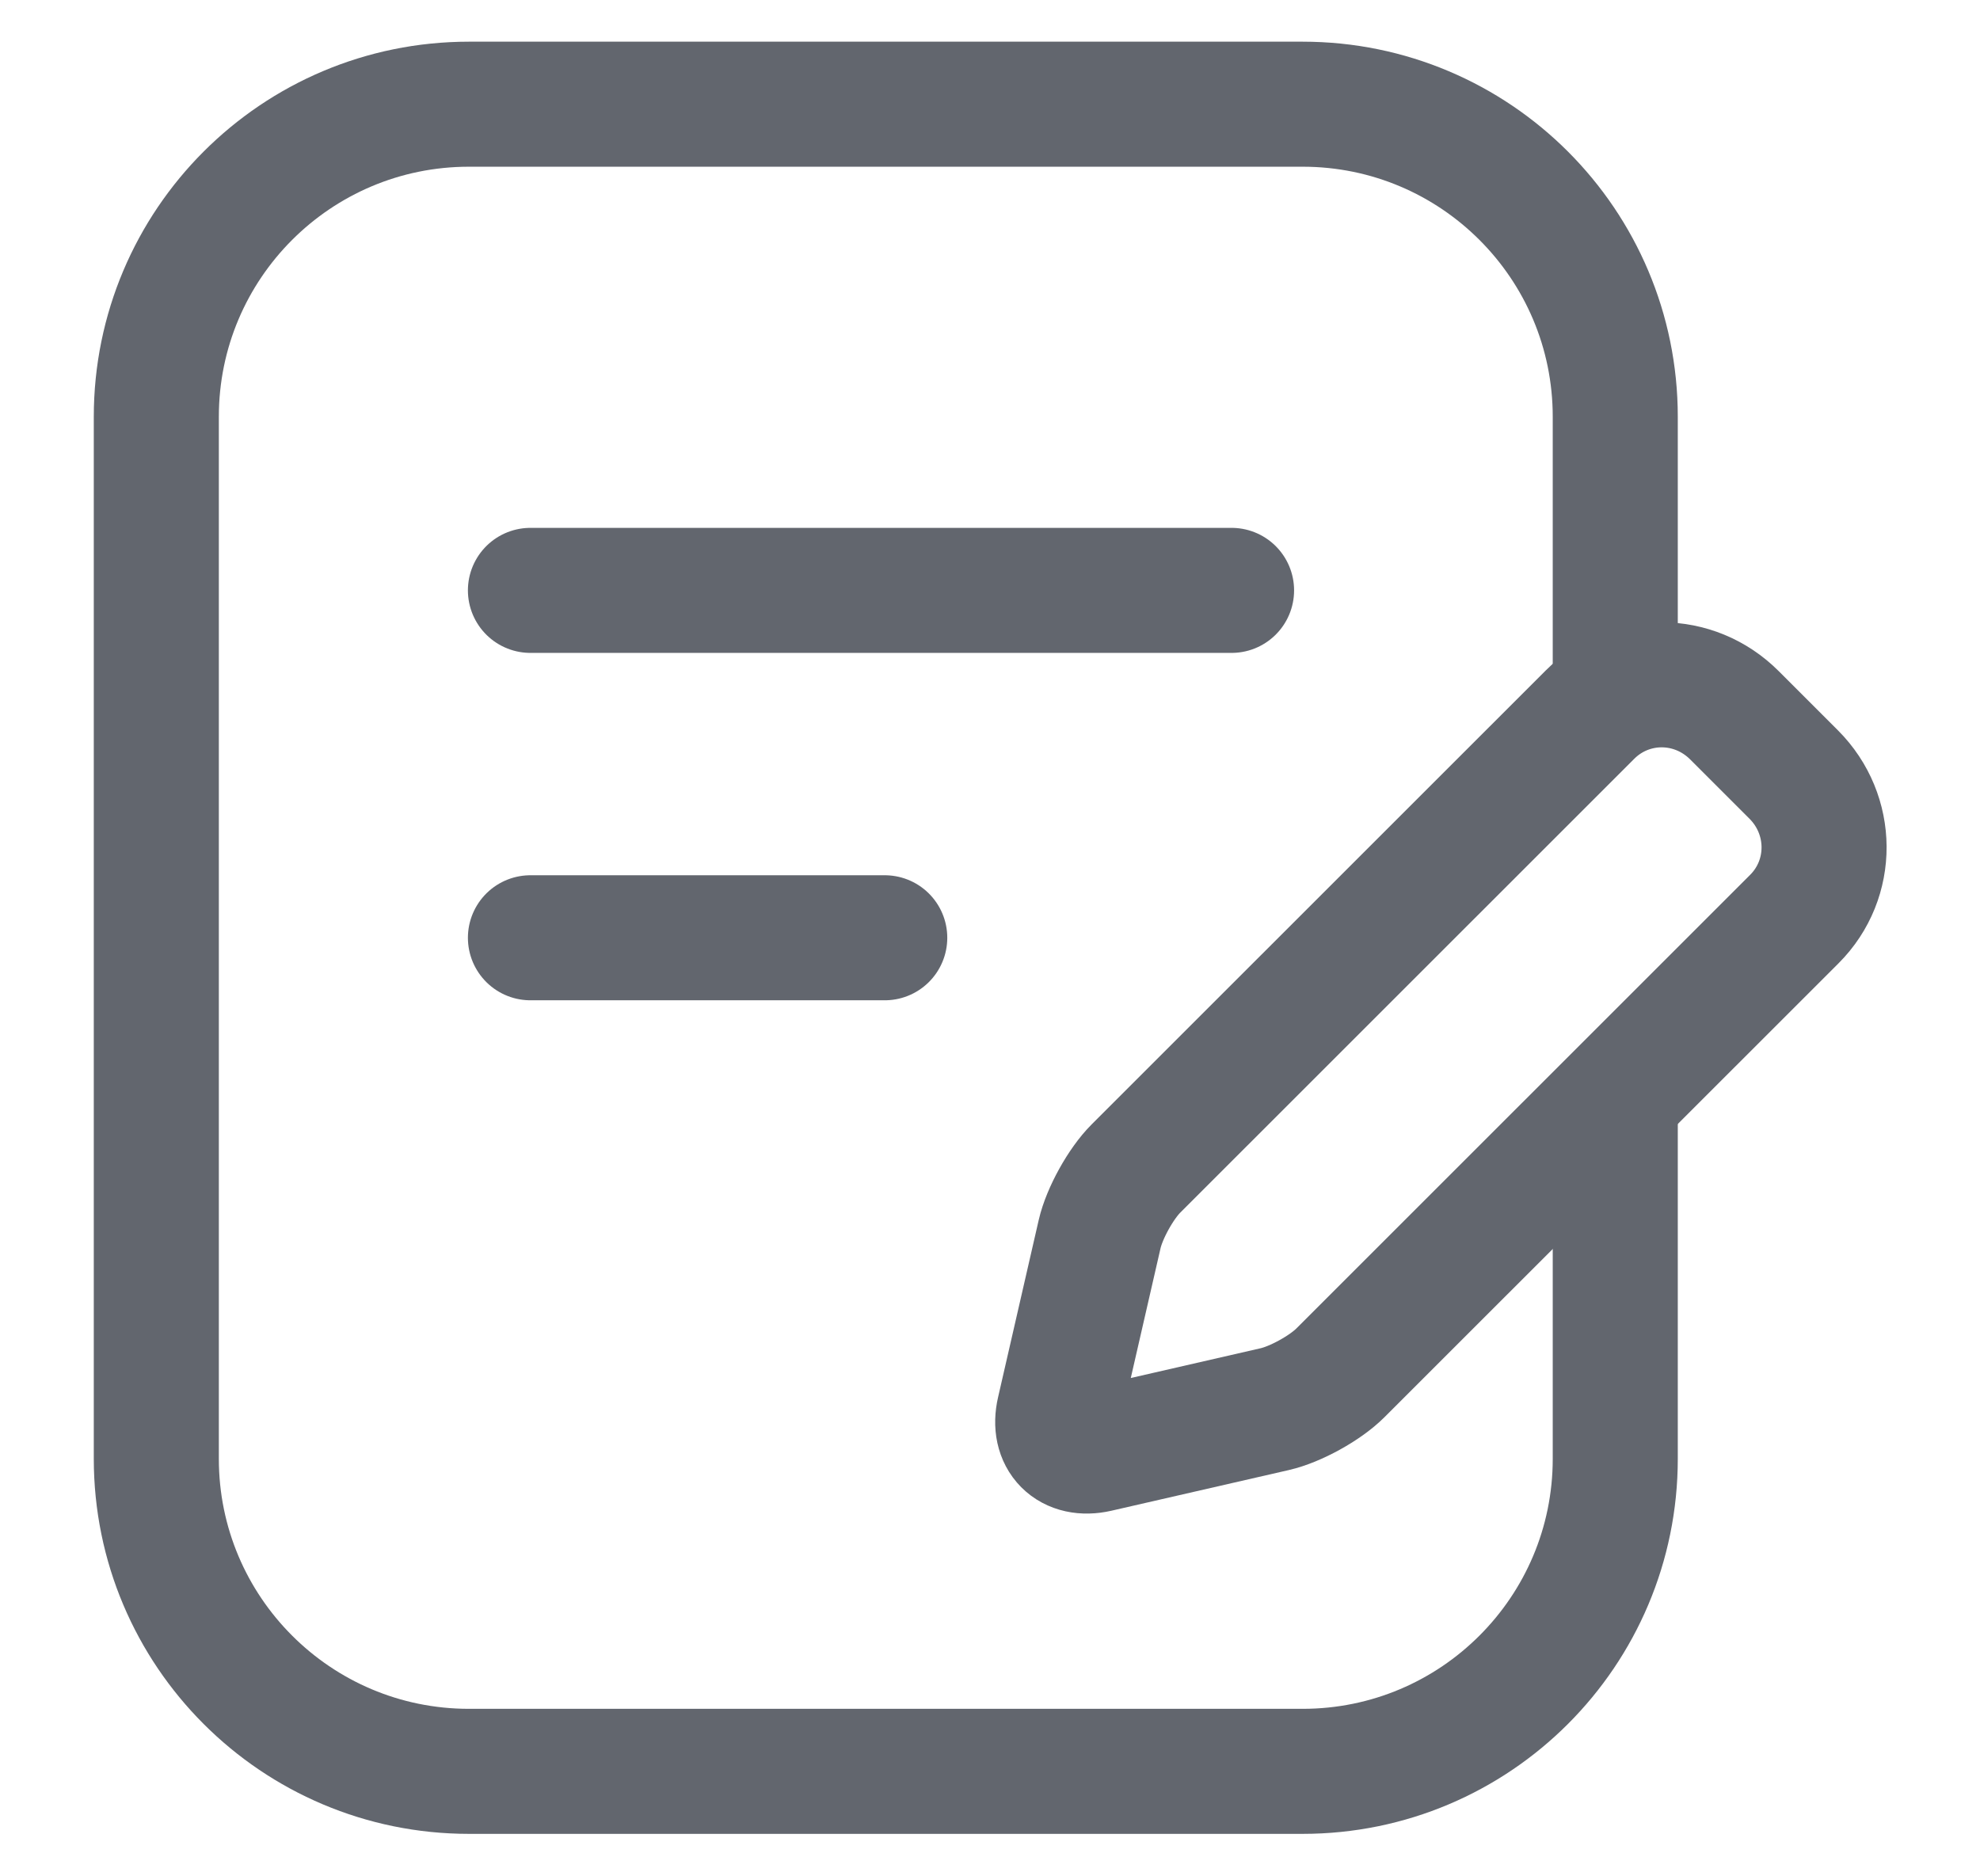
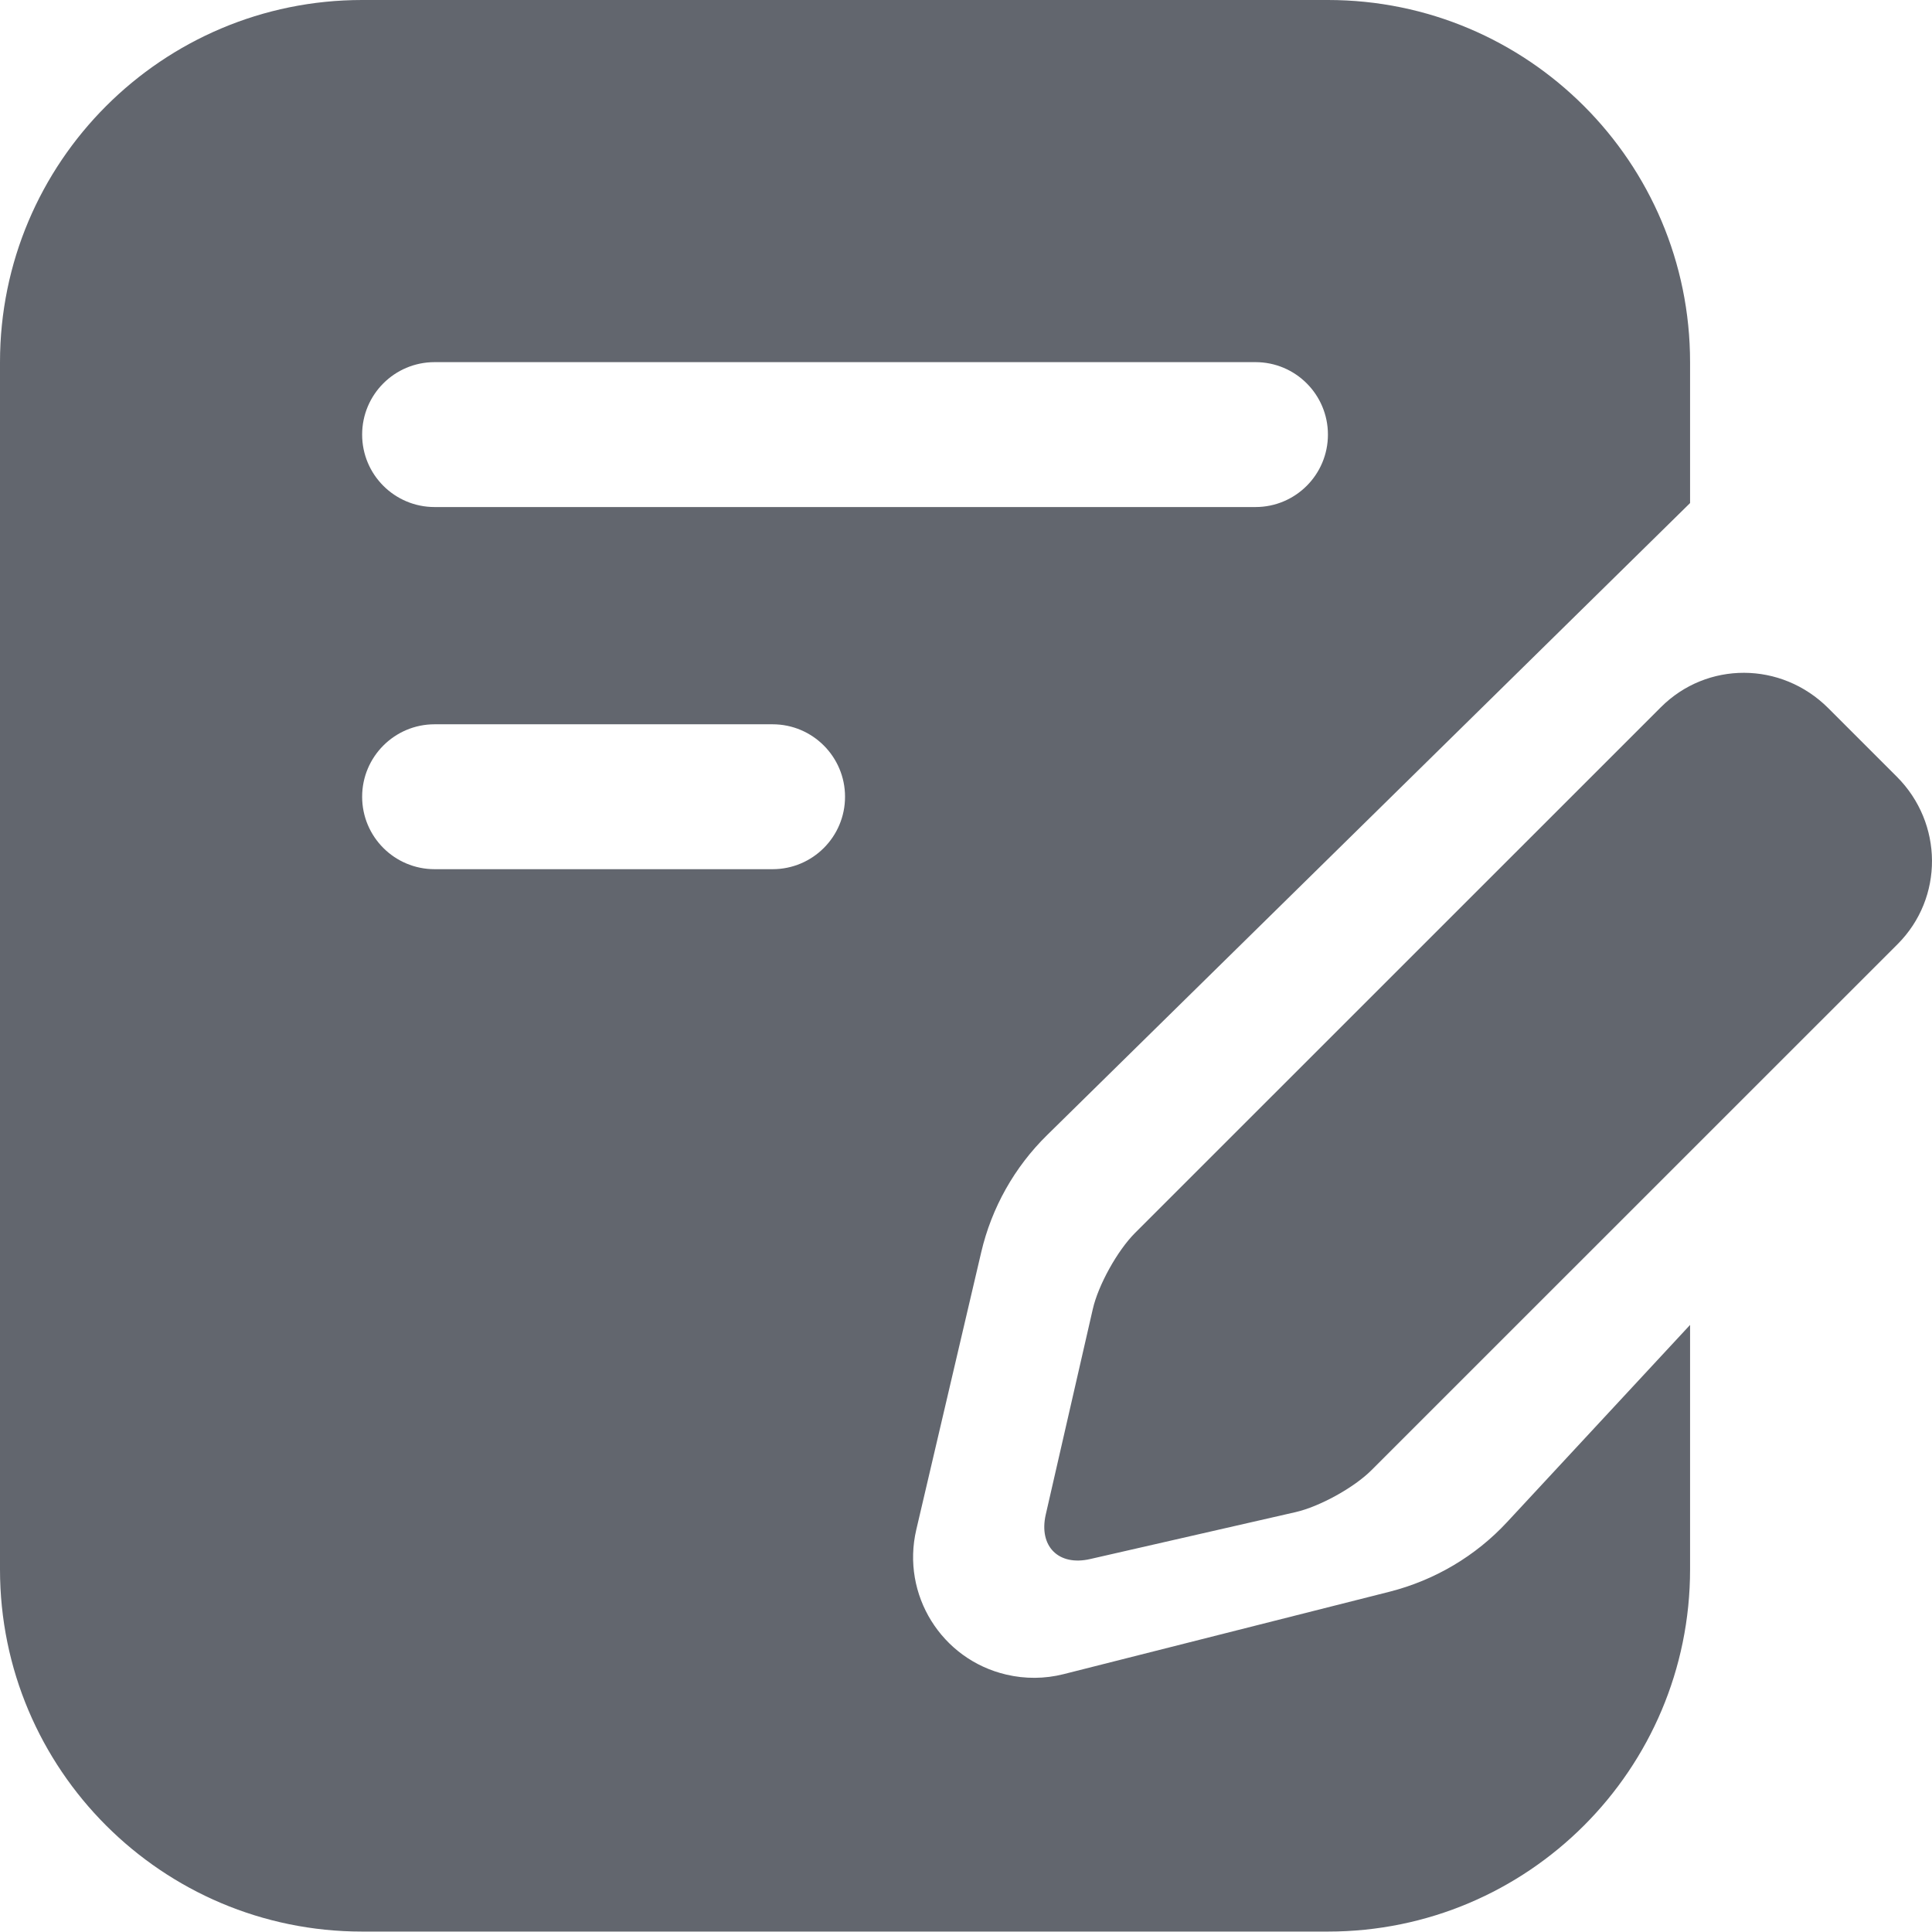
- <svg xmlns="http://www.w3.org/2000/svg" width="19" height="18" viewBox="0 0 19 18" fill="none">
-   <path d="M15.5 10.697V14C15.5 15.657 14.157 17 12.5 17H4.5C2.843 17 1.5 15.657 1.5 14V4C1.5 2.343 2.843 1 4.5 1H12.5C14.157 1 15.5 2.343 15.5 4V6.649" stroke="#62666E" stroke-width="1.2" stroke-linecap="round" />
-   <path fill-rule="evenodd" clip-rule="evenodd" d="M12.862 13.176C12.716 13.322 12.43 13.479 12.232 13.524L10.531 13.914C10.267 13.974 10.102 13.806 10.162 13.545L10.552 11.844C10.598 11.643 10.757 11.357 10.902 11.213L15.258 6.858C15.639 6.477 16.254 6.475 16.644 6.865L17.212 7.433C17.597 7.818 17.603 8.436 17.218 8.821L12.862 13.176Z" stroke="#62666E" stroke-width="1.2" />
-   <path d="M5.09 5.666H11.818" stroke="#62666E" stroke-width="1.2" stroke-linecap="round" />
-   <path d="M5.09 9H8.49" stroke="#62666E" stroke-width="1.2" stroke-linecap="round" />
+ <svg xmlns="http://www.w3.org/2000/svg" width="18" height="18" viewBox="0 0 18 18" fill="none">
+   <path fill-rule="evenodd" clip-rule="evenodd" d="M12.372 0C14.236 0 15.746 1.511 15.746 3.374V4.687L9.756 10.575C9.452 10.873 9.239 11.252 9.142 11.666L8.537 14.251C8.395 14.856 8.771 15.461 9.376 15.602C9.551 15.643 9.733 15.642 9.908 15.598L12.945 14.83C13.366 14.723 13.748 14.498 14.043 14.179L15.746 12.344V14.622C15.746 16.485 14.236 17.996 12.372 17.996H3.374C1.511 17.996 0 16.485 0 14.622V3.374C0 1.511 1.511 0 3.374 0H12.372ZM17.034 6.598L17.672 7.236C18.105 7.669 18.111 8.365 17.679 8.797L12.779 13.696C12.615 13.861 12.293 14.037 12.071 14.088L10.158 14.525C9.861 14.594 9.676 14.405 9.743 14.111L10.181 12.198C10.232 11.972 10.412 11.65 10.574 11.488L15.474 6.589C15.902 6.161 16.594 6.159 17.034 6.598ZM7.198 6.748H4.049C3.676 6.748 3.374 7.051 3.374 7.423C3.374 7.796 3.676 8.098 4.049 8.098H7.198C7.571 8.098 7.873 7.796 7.873 7.423C7.873 7.051 7.571 6.748 7.198 6.748ZM11.697 3.374H4.049C3.676 3.374 3.374 3.676 3.374 4.049C3.374 4.422 3.676 4.724 4.049 4.724H11.697C12.07 4.724 12.372 4.422 12.372 4.049C12.372 3.676 12.07 3.374 11.697 3.374Z" fill="#62666E" />
</svg>
